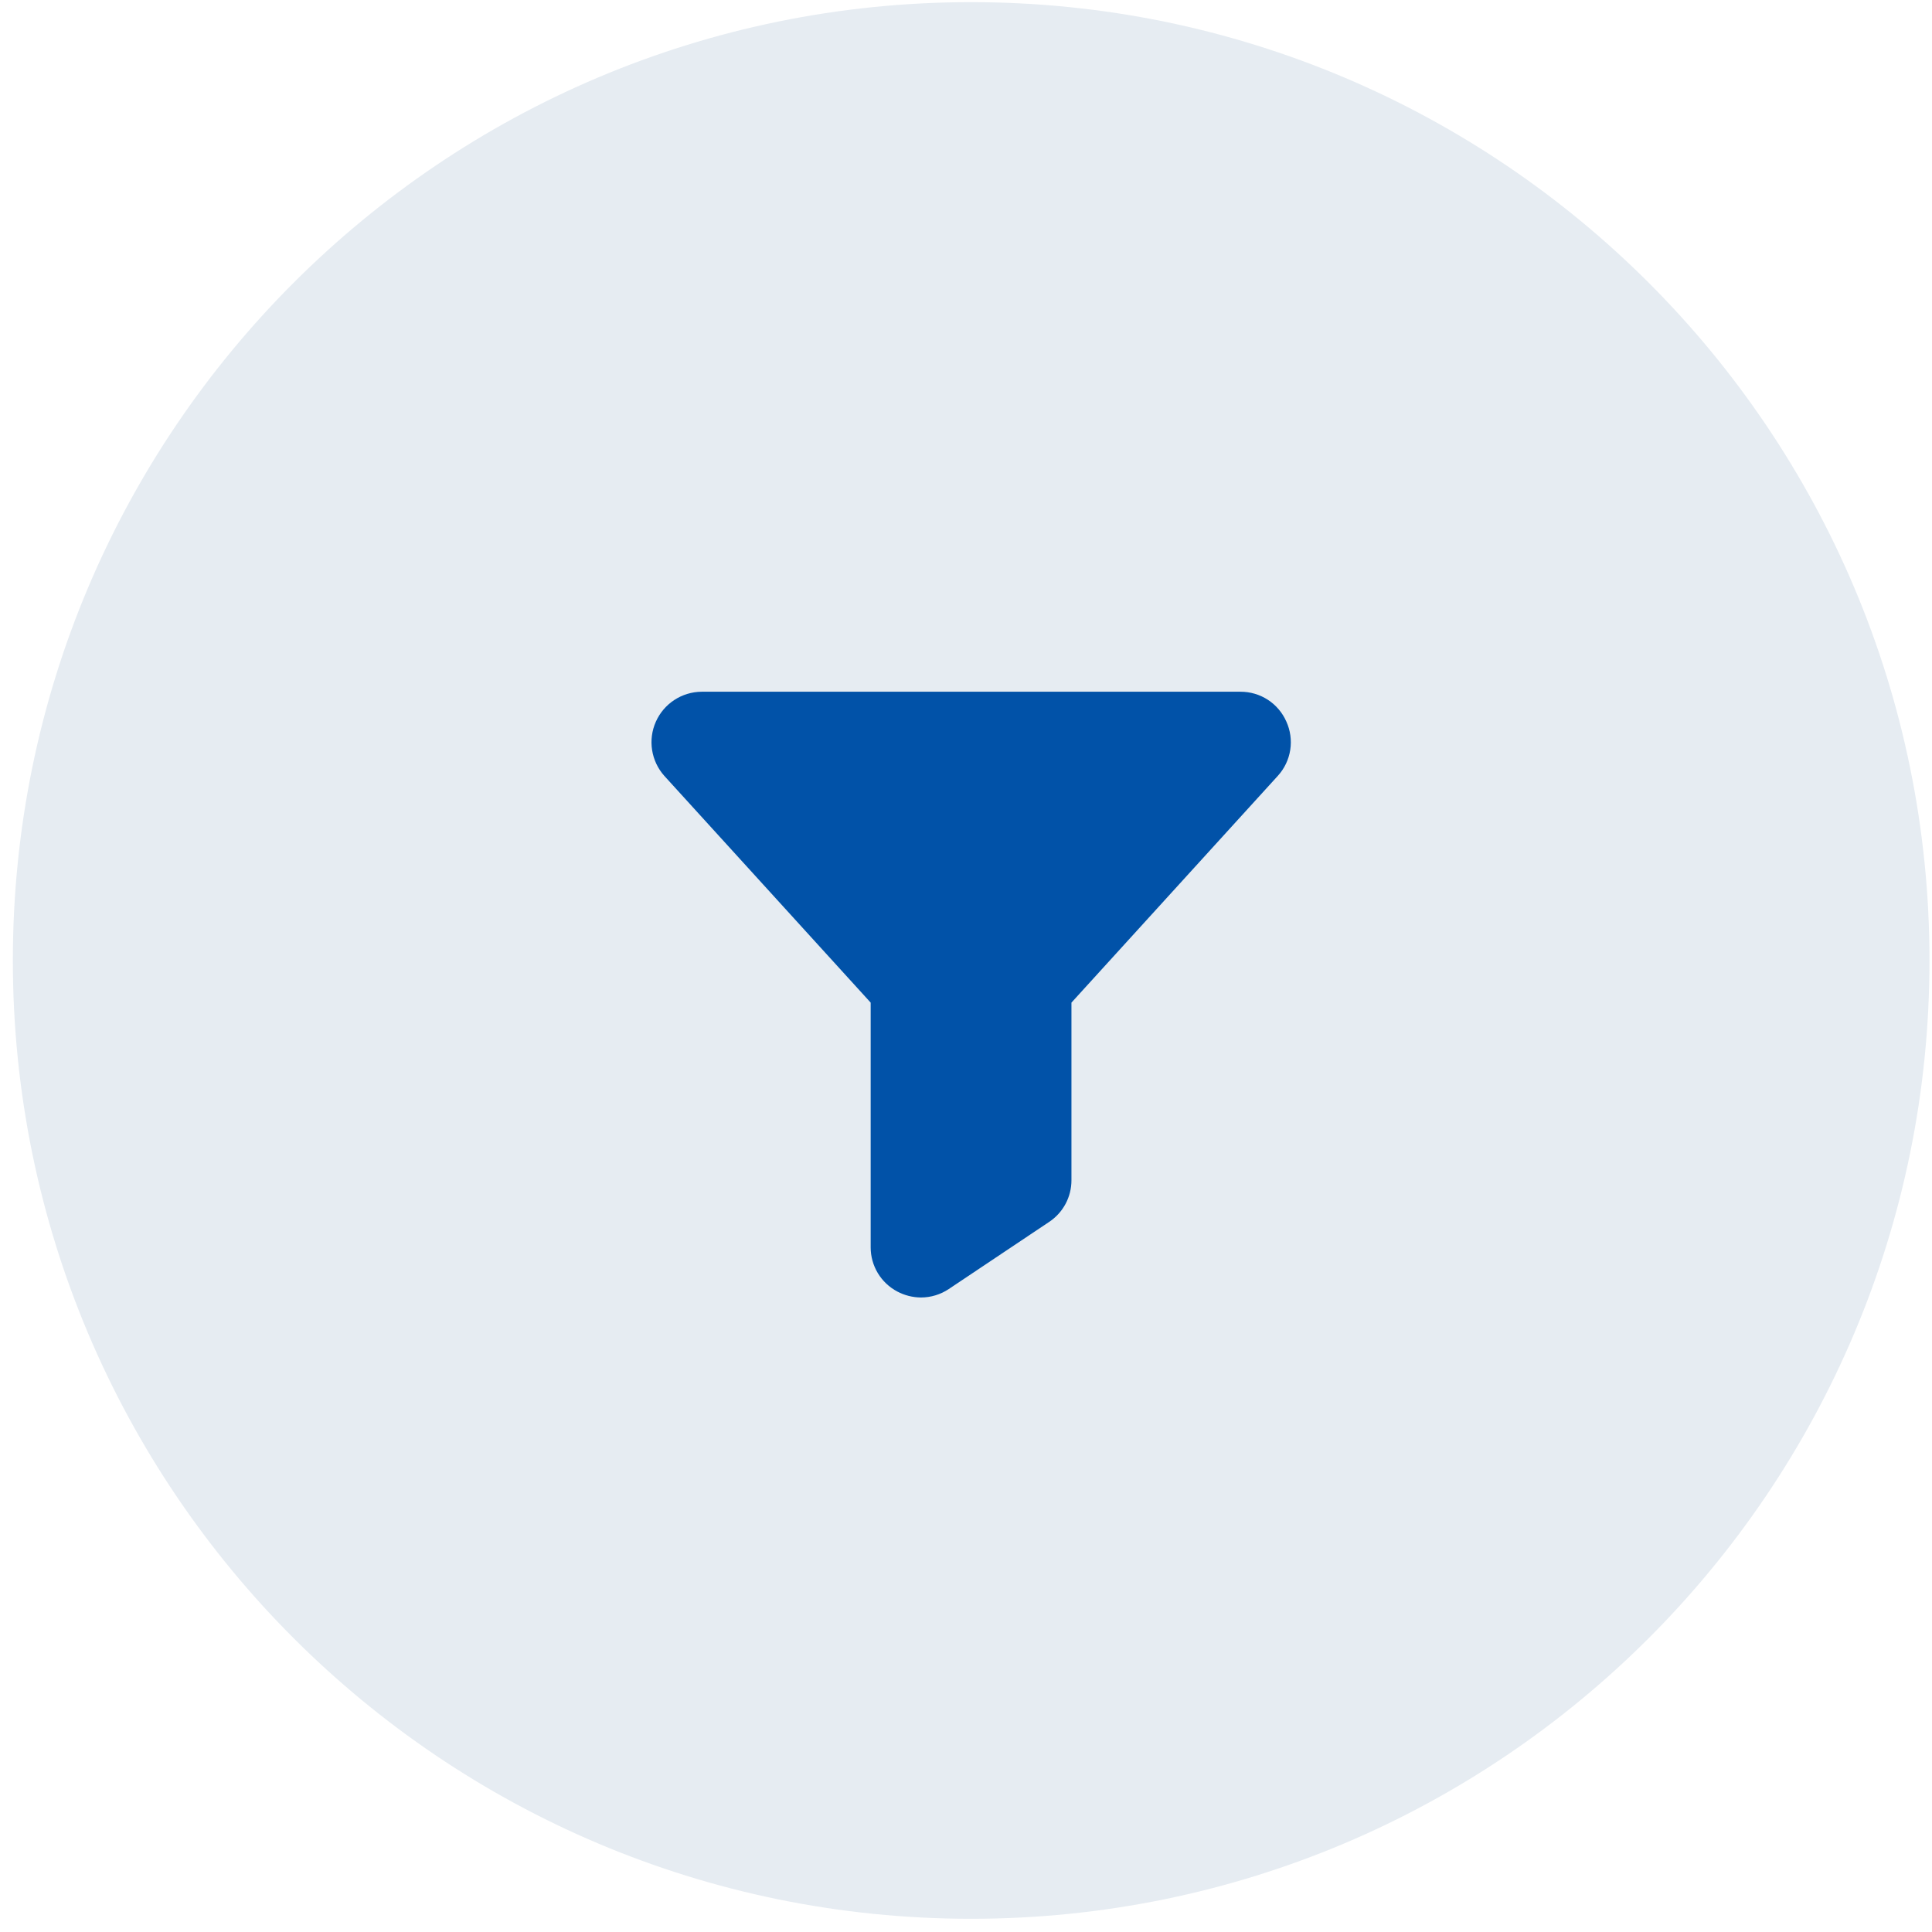
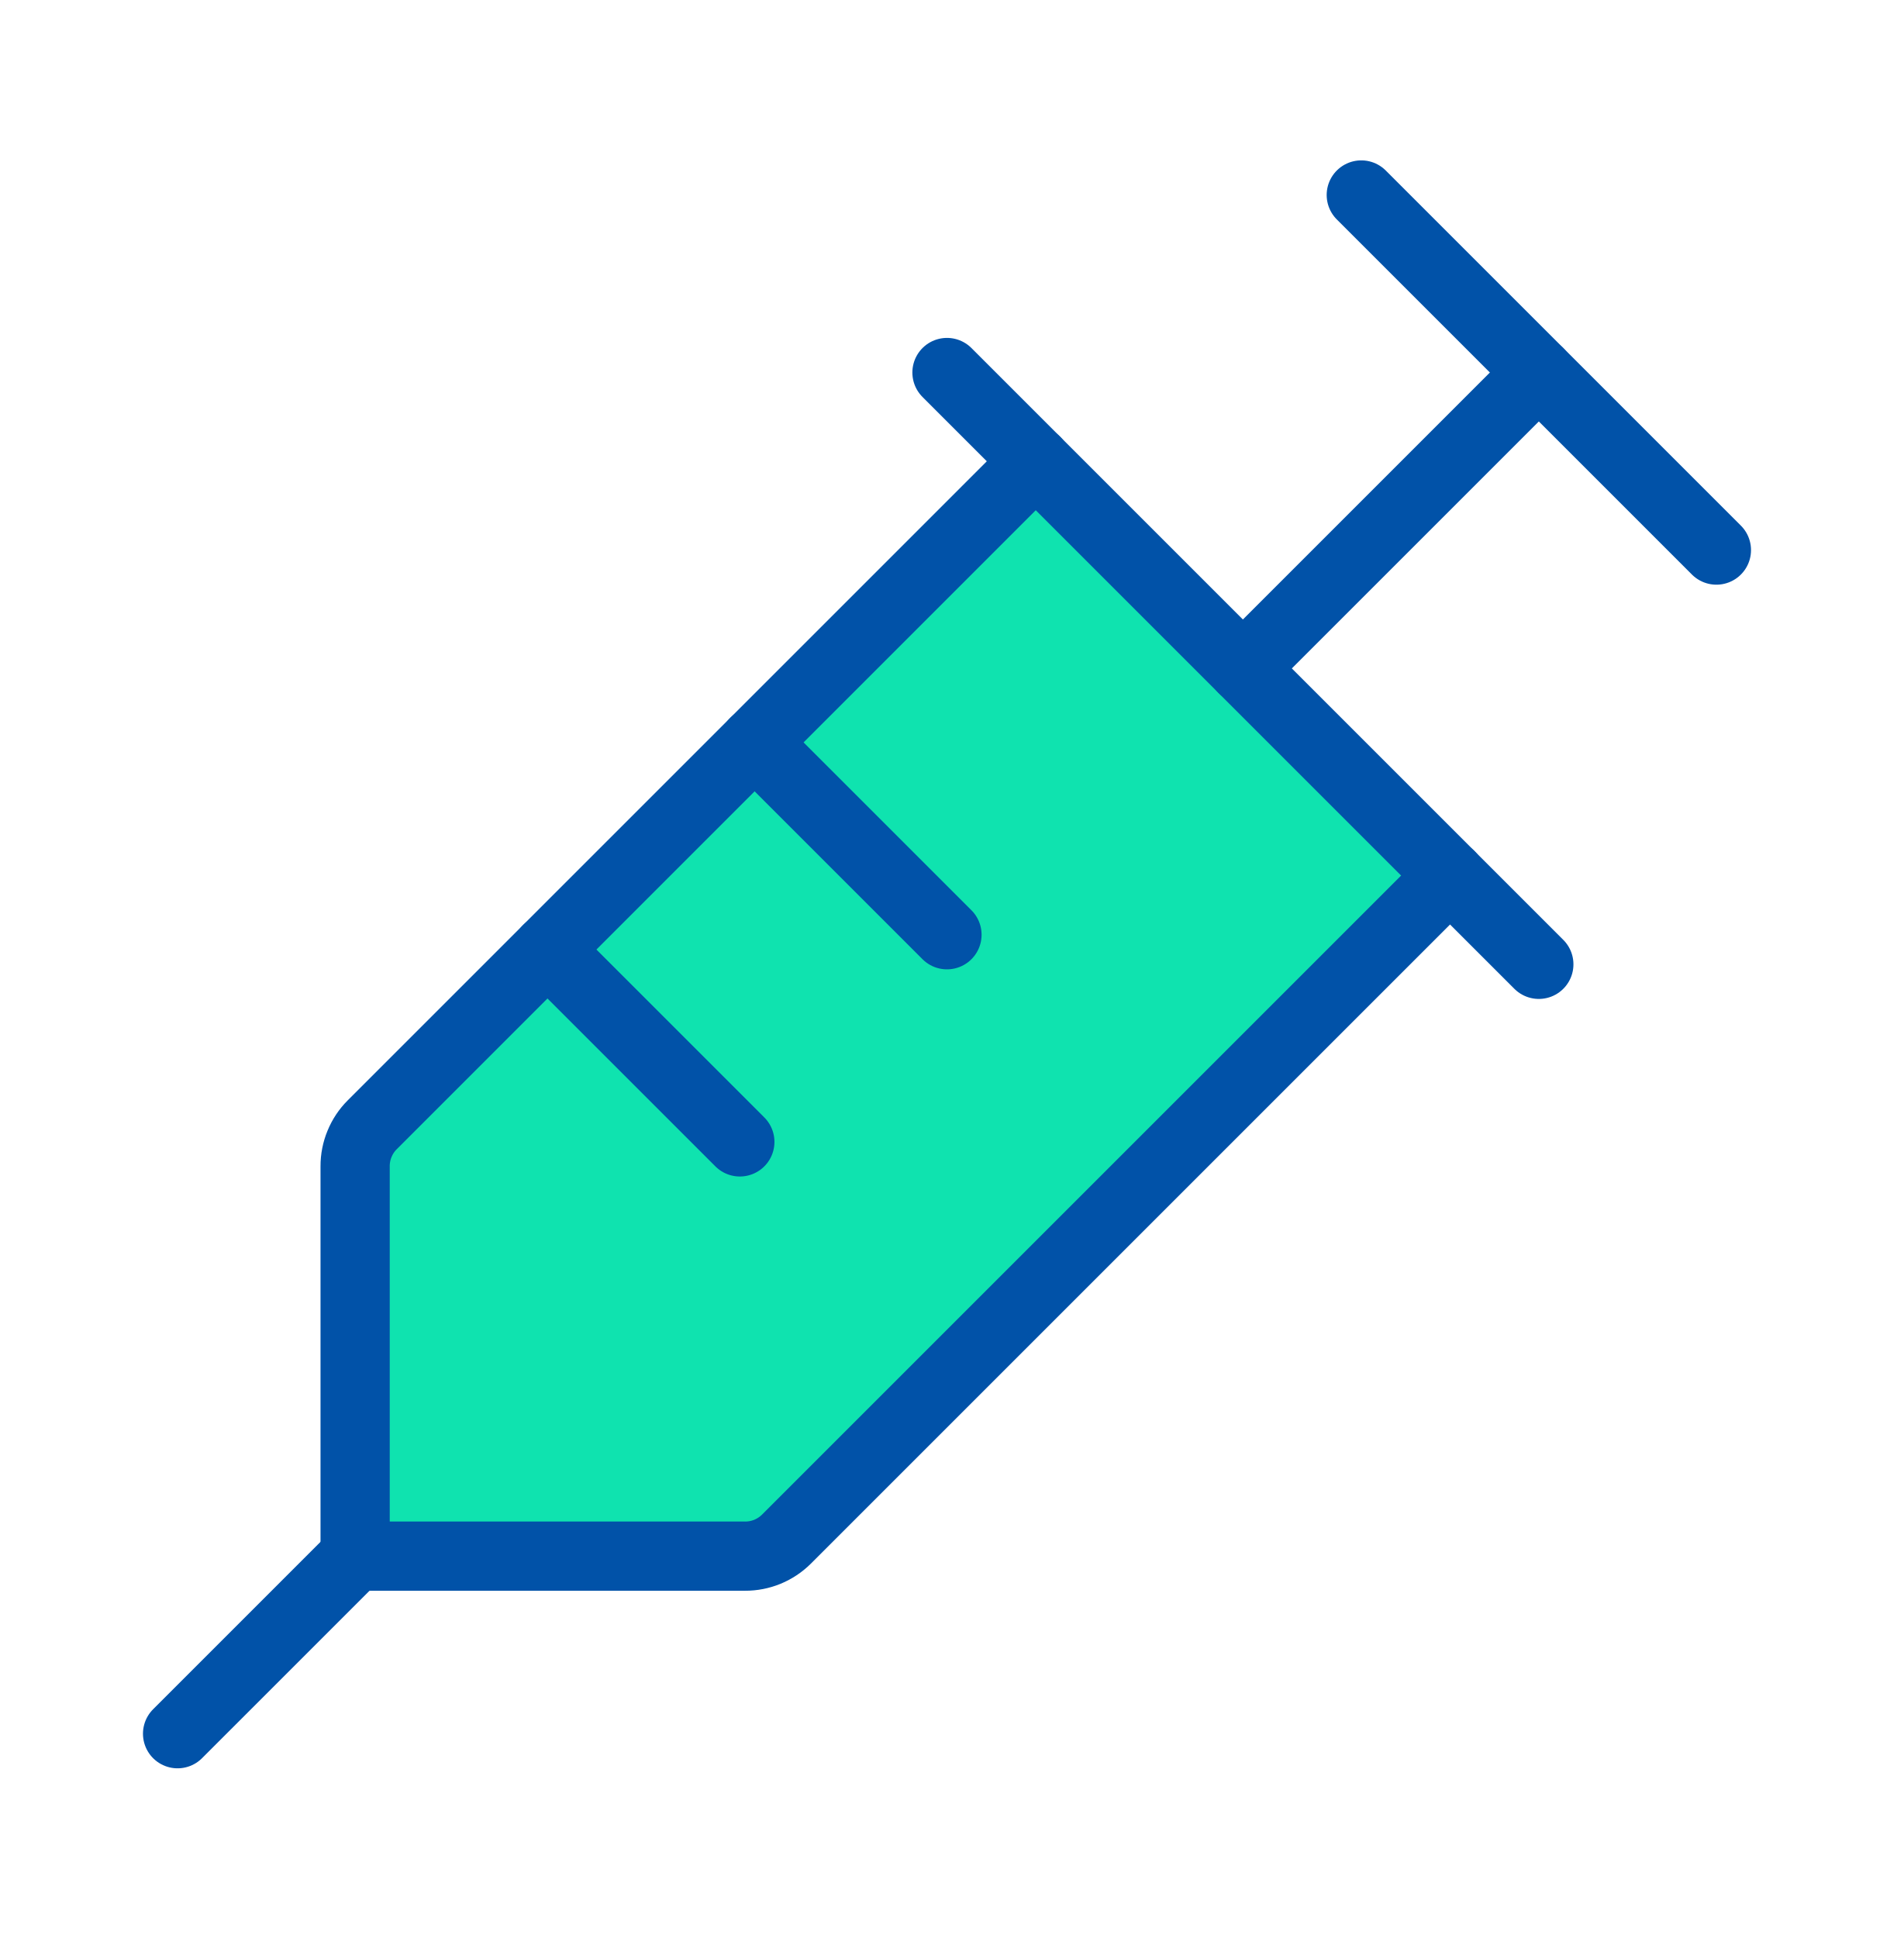
- <svg xmlns="http://www.w3.org/2000/svg" width="126" height="126" viewBox="0 0 126 126" fill="none">
-   <circle cx="63.337" cy="62.639" r="62.499" fill="#E6ECF2" />
-   <path d="M83.891 47.056C83.636 46.477 83.218 45.984 82.688 45.639C82.157 45.294 81.537 45.111 80.904 45.113H45.756C45.123 45.118 44.505 45.305 43.976 45.652C43.447 45.999 43.029 46.492 42.772 47.07C42.515 47.648 42.43 48.288 42.528 48.914C42.625 49.539 42.901 50.123 43.321 50.596L56.783 65.388V81.346C56.782 81.939 56.944 82.522 57.25 83.031C57.557 83.539 57.997 83.954 58.522 84.231C58.995 84.481 59.521 84.614 60.057 84.619C60.705 84.619 61.339 84.427 61.877 84.067L68.424 79.689C68.873 79.391 69.24 78.986 69.494 78.511C69.747 78.036 69.879 77.506 69.877 76.968V65.388L83.339 50.596C83.767 50.125 84.048 49.538 84.146 48.909C84.244 48.28 84.156 47.636 83.891 47.056Z" fill="#0152A8" />
+ <svg xmlns="http://www.w3.org/2000/svg" width="55" height="56" viewBox="0 0 55 56" fill="none">
+   <path d="M29.927 13.329L10.753 32.504C10.596 32.661 10.472 32.848 10.388 33.054C10.303 33.259 10.26 33.479 10.261 33.701V44.966H21.526C21.748 44.967 21.968 44.924 22.174 44.84C22.379 44.755 22.566 44.631 22.723 44.475L41.898 25.3" fill="#0FE3AF" />
+   <path d="M29.927 13.329L10.753 32.504C10.596 32.661 10.472 32.848 10.388 33.054C10.303 33.259 10.26 33.479 10.261 33.701V44.966H21.526C21.748 44.967 21.968 44.924 22.174 44.84C22.379 44.755 22.566 44.631 22.723 44.475L41.898 25.3" stroke="#0152A8" stroke-width="2" stroke-linecap="round" stroke-linejoin="round" />
+   <path d="M39.333 5.634L49.594 15.895" stroke="#0152A8" stroke-width="2" stroke-linecap="round" stroke-linejoin="round" />
+   <path d="M27.362 10.764L44.463 27.865" stroke="#0152A8" stroke-width="2" stroke-linecap="round" stroke-linejoin="round" />
+   <path d="M21.804 21.452L27.362 27.01" stroke="#0152A8" stroke-width="2" stroke-linecap="round" stroke-linejoin="round" />
+   <path d="M15.819 27.438L21.377 32.996" stroke="#0152A8" stroke-width="2" stroke-linecap="round" stroke-linejoin="round" />
+   <path d="M35.913 19.314L44.463 10.764" stroke="#0152A8" stroke-width="2" stroke-linecap="round" stroke-linejoin="round" />
+   <path d="M10.261 44.967L5.131 50.097" stroke="#0152A8" stroke-width="2" stroke-linecap="round" stroke-linejoin="round" />
</svg>
